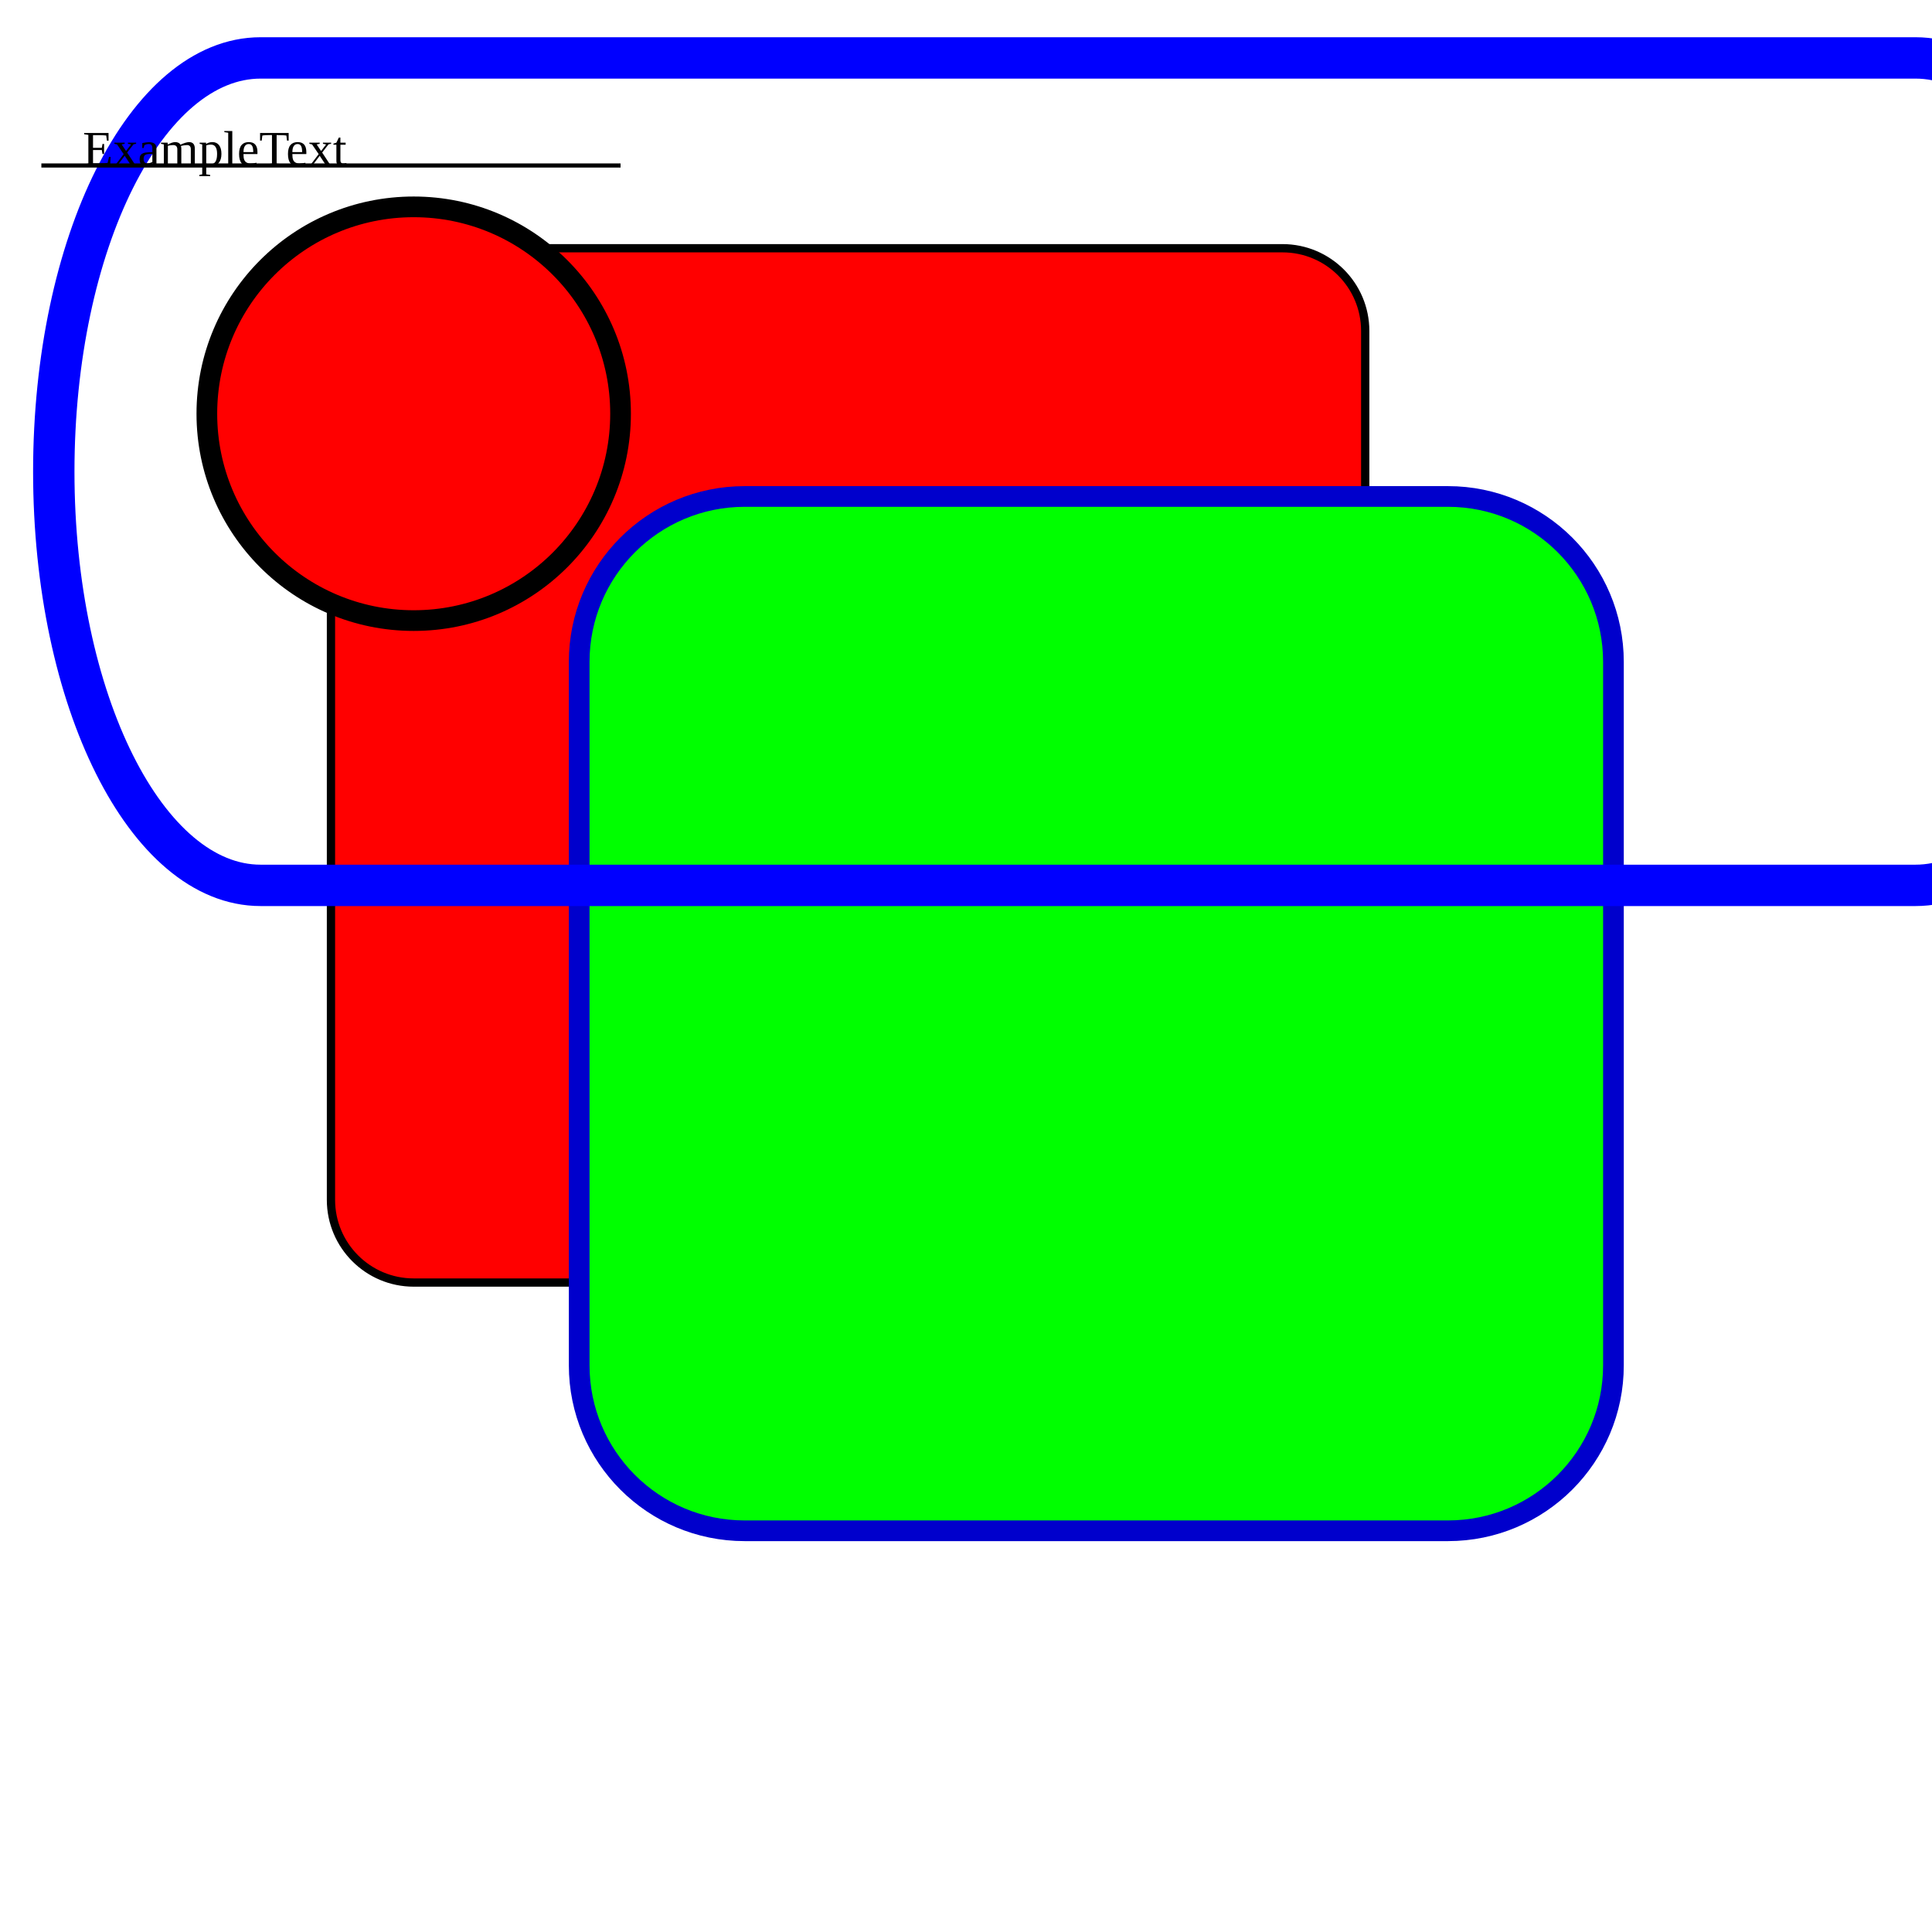
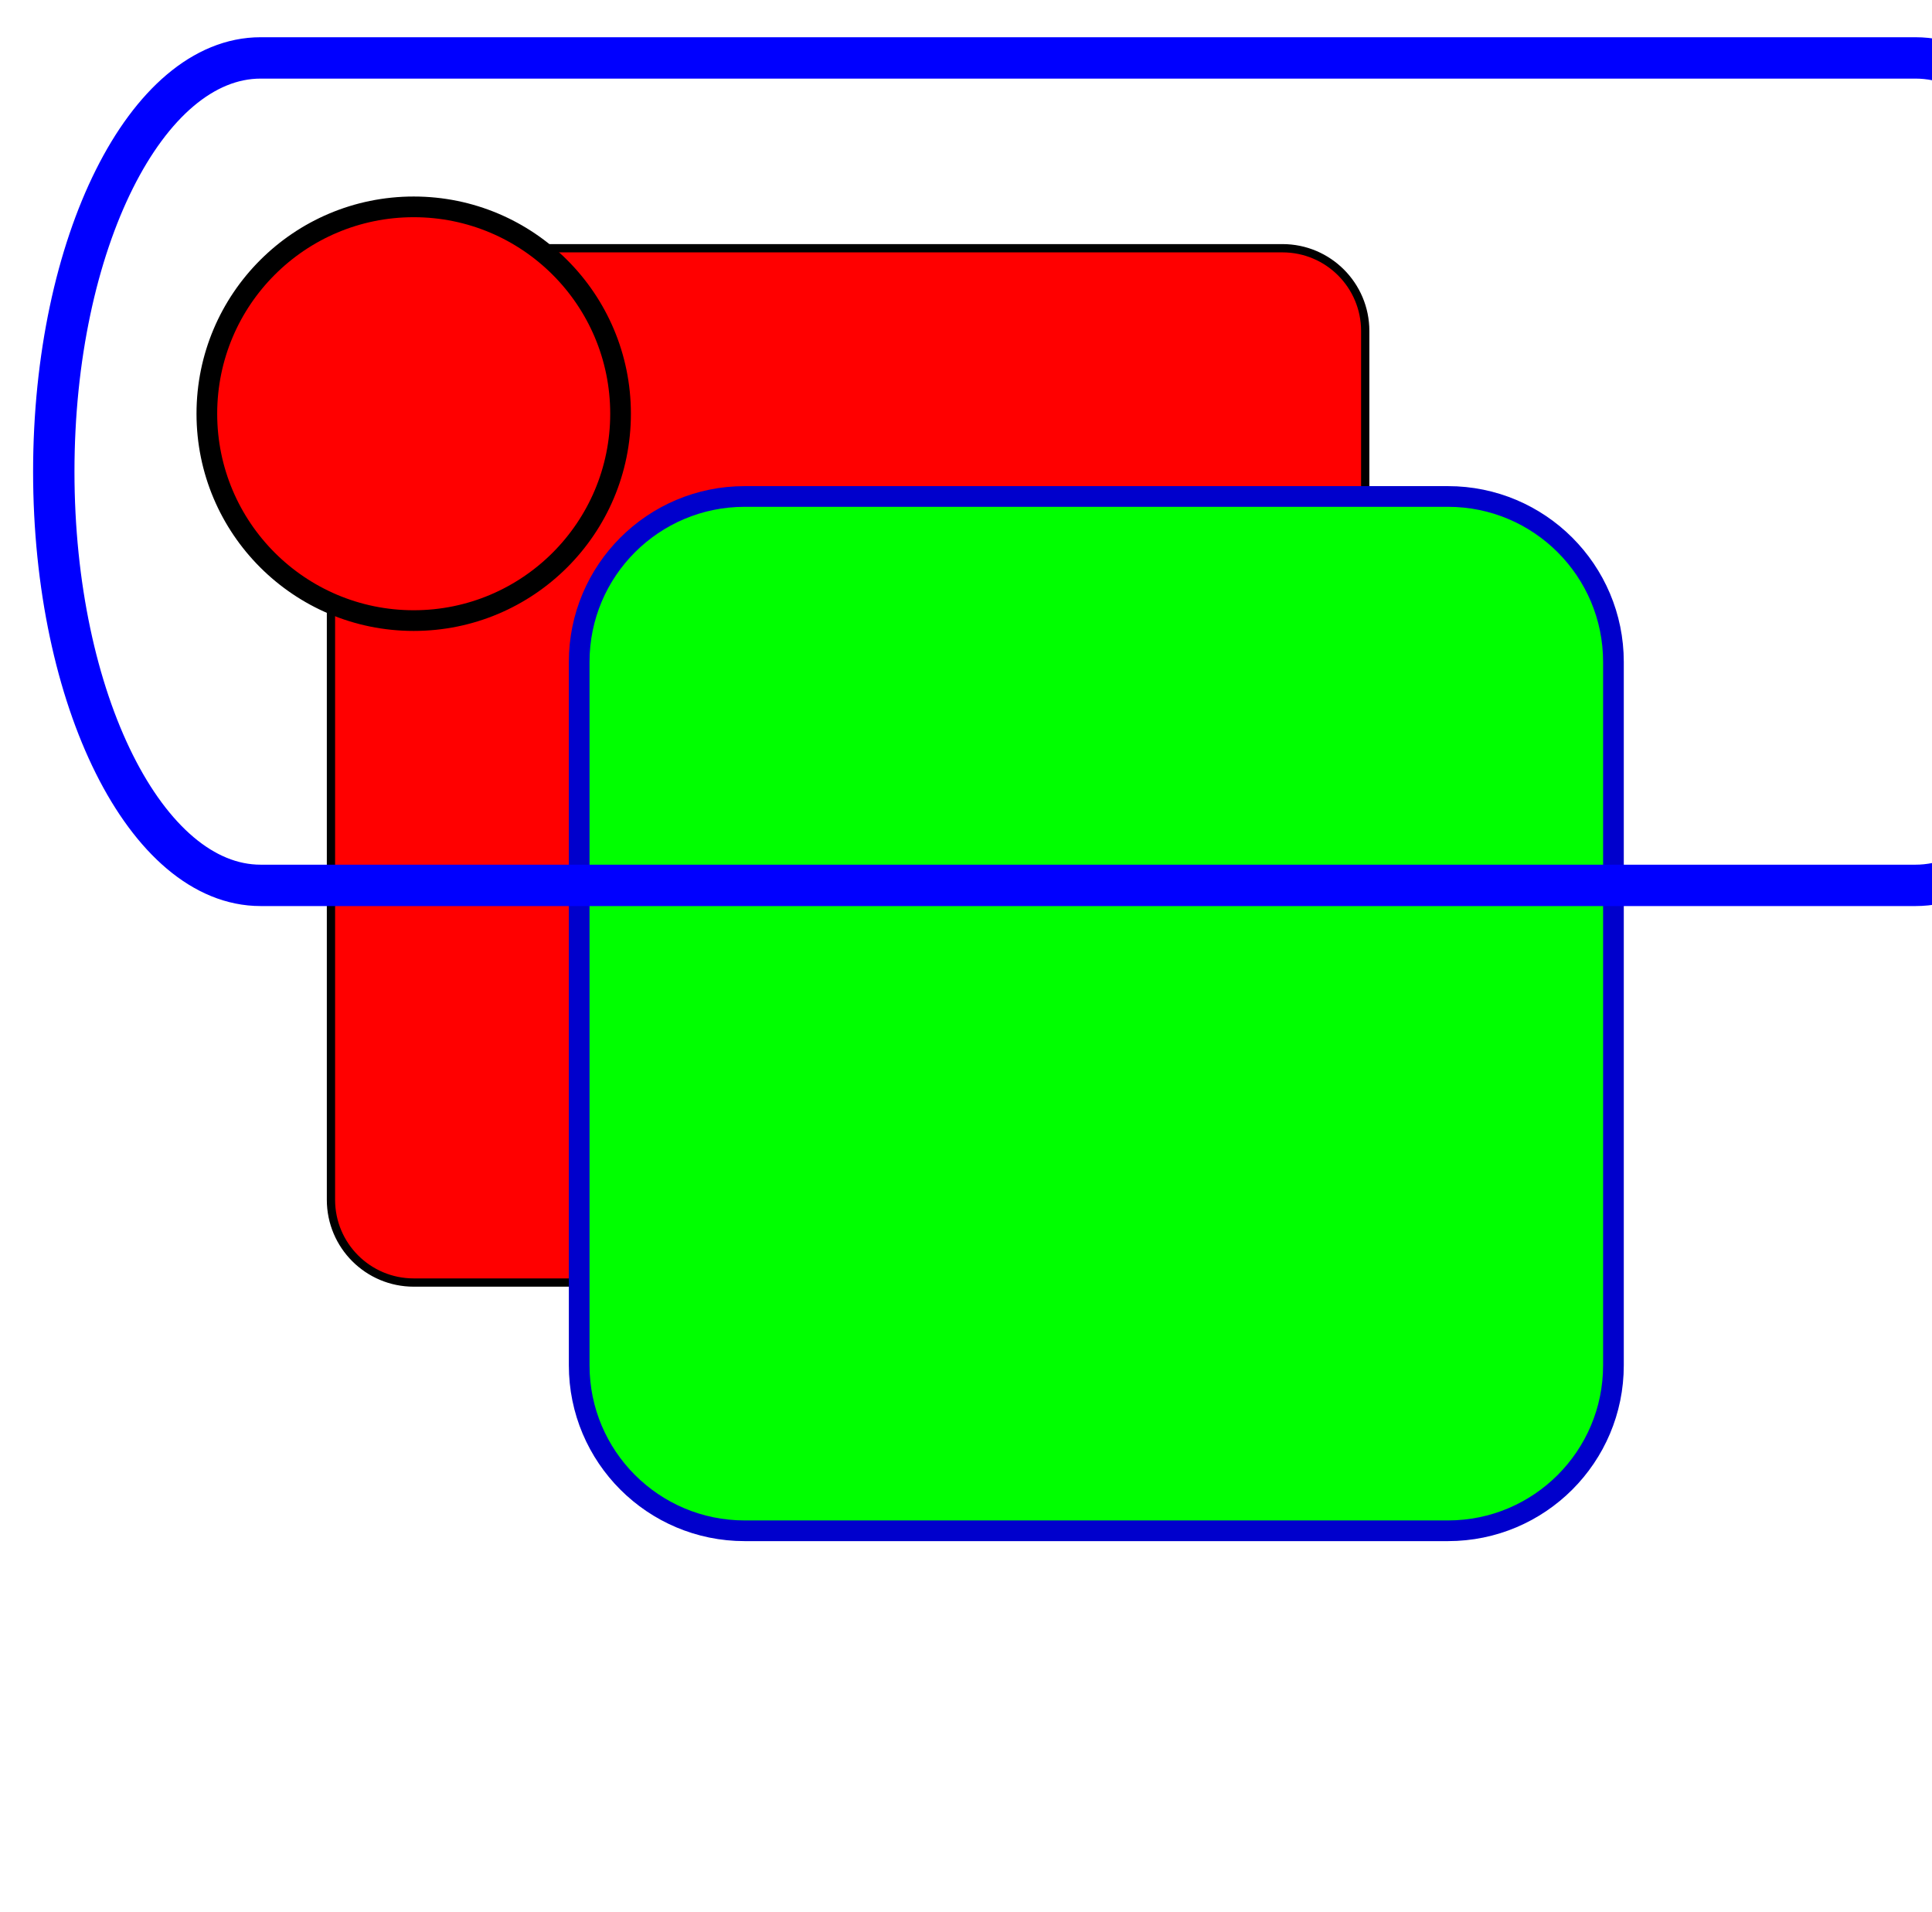
<svg xmlns="http://www.w3.org/2000/svg" width="467" height="462">
  <rect x="80" y="60" width="250" height="250" rx="20" style="fill:#ff0000; stroke:#000000;stroke-width:2px;" />
  <rect x="140" y="120" width="250" height="250" rx="40" style="fill:#0000ff; stroke:#000000; stroke-width:2px; fill-opacity:0.7;" />
  <rect x="140" y="120" width="250" height="250" rx="40" style="fill:#00ff00; stroke:#0000cc; stroke-width:5px; fill-opacity:1.0;" />
  <rect x="13" y="14" width="500" height="200" rx="50" ry="100" fill="none" stroke="blue" stroke-width="10" />
  <circle cx="100" cy="100" r="50" stroke="black" stroke-width="5" fill="red" />
-   <text x="20" y="40">ExampleText</text>
-   <line x1="10" y1="40" x2="150" y2="40" style="stroke: #000000" />
</svg>
